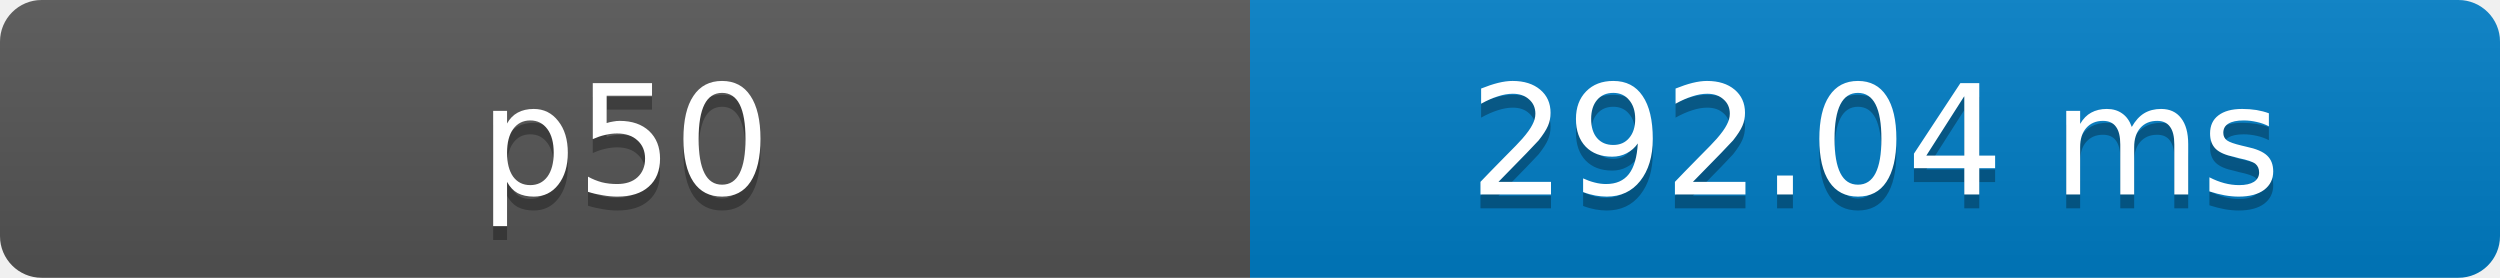
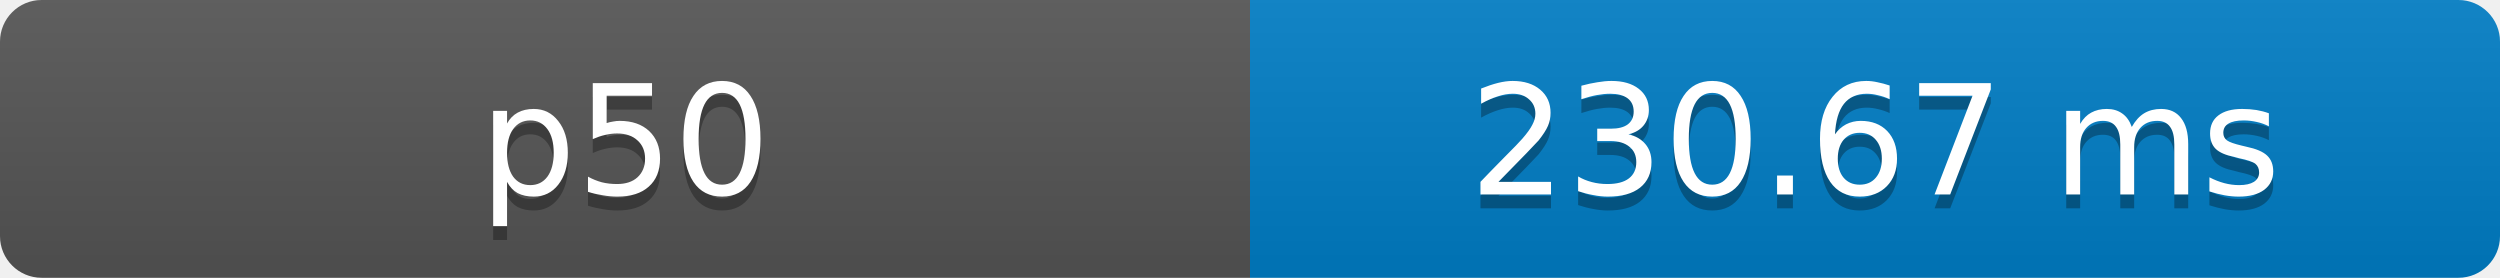
- <svg xmlns="http://www.w3.org/2000/svg" width="180" height="20" role="img" aria-label="p50: 292.04 ms">
+ <svg xmlns="http://www.w3.org/2000/svg" width="180" height="20" role="img" aria-label="p50: 230.67 ms">
  <defs>
    <clipPath id="round">
      <rect width="180" height="20" rx="3" fill="#fff" />
    </clipPath>
    <linearGradient id="shade" x2="0" y2="100%">
      <stop offset="0" stop-color="#bbb" stop-opacity=".1" />
      <stop offset="1" stop-opacity=".1" />
    </linearGradient>
  </defs>
  <g clip-path="url(#round)">
    <rect width="90" height="20" fill="#555" />
    <rect x="90" width="90" height="20" fill="#007ec6" />
    <rect width="180" height="20" fill="url(#shade)" />
  </g>
  <g fill="#fff" text-anchor="middle" font-family="Verdana,Geneva,DejaVu Sans,sans-serif" font-size="11">
    <text x="45" y="15" fill="#010101" fill-opacity=".3">p50</text>
    <text x="45" y="14">p50</text>
-     <text x="135" y="15" fill="#010101" fill-opacity=".3">292.04 ms</text>
-     <text x="135" y="14">292.04 ms</text>
+     <text x="135" y="15" fill="#010101" fill-opacity=".3">230.67 ms</text>
+     <text x="135" y="14">230.67 ms</text>
  </g>
</svg>
